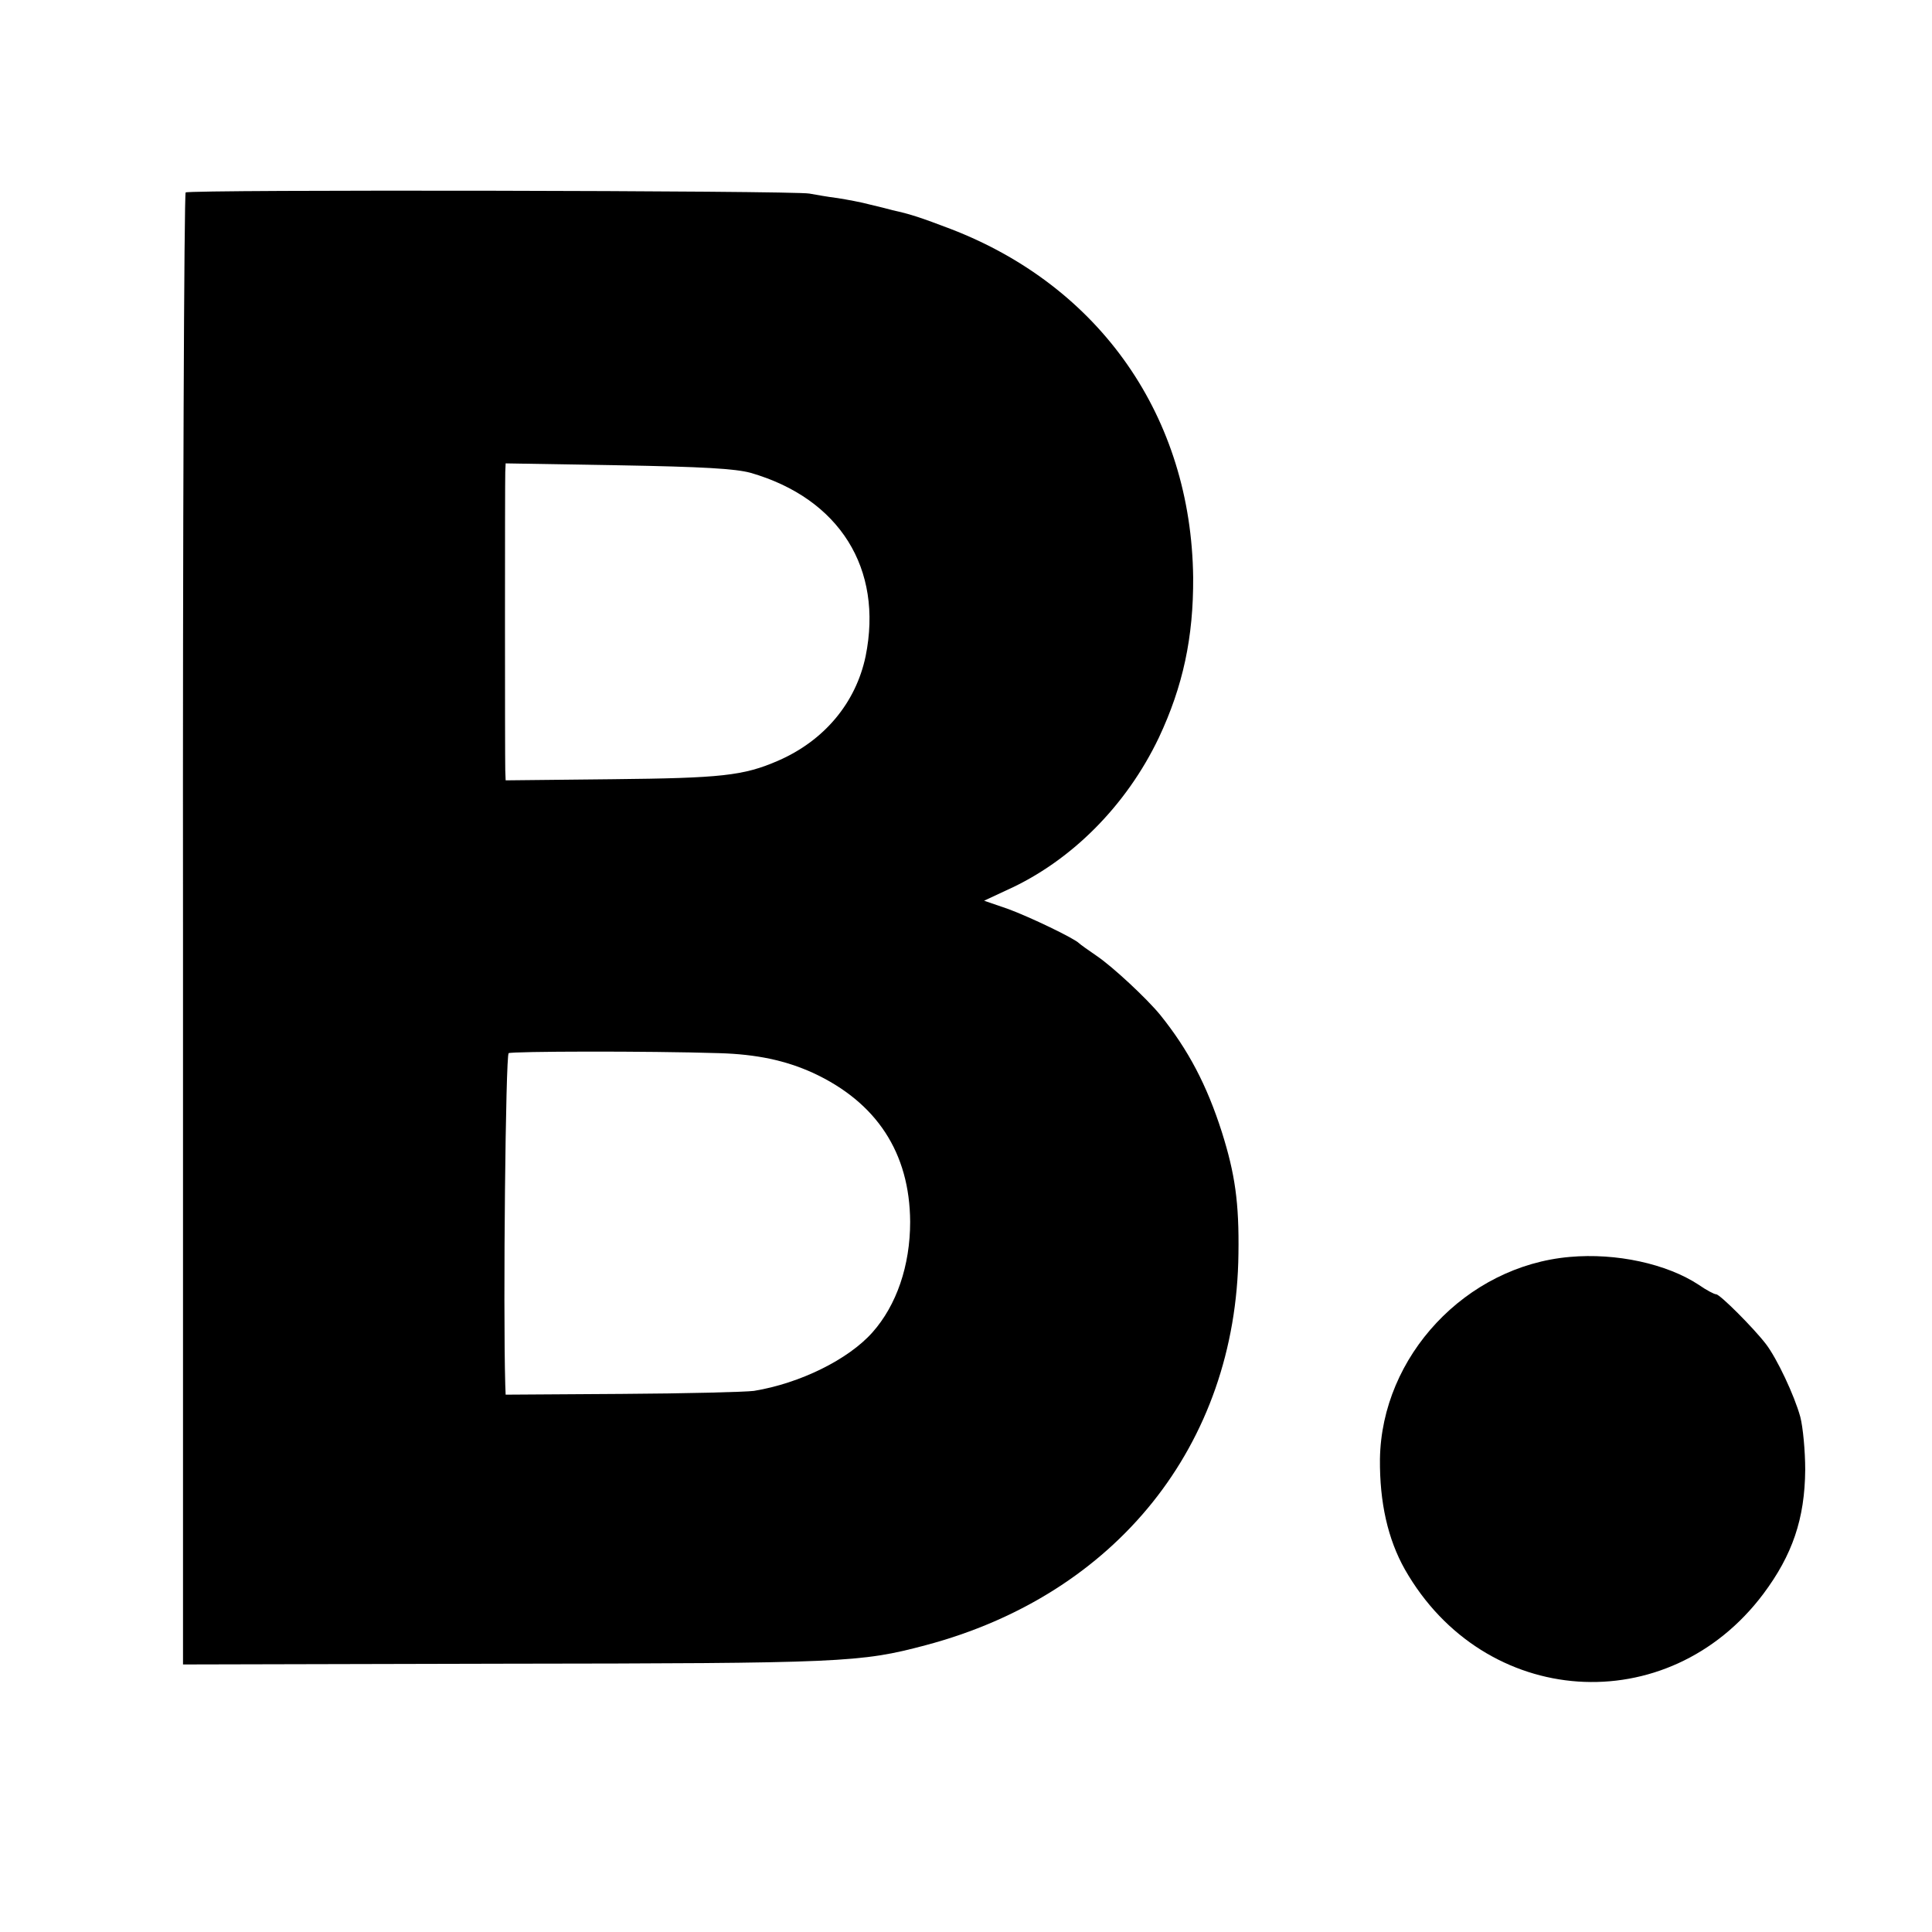
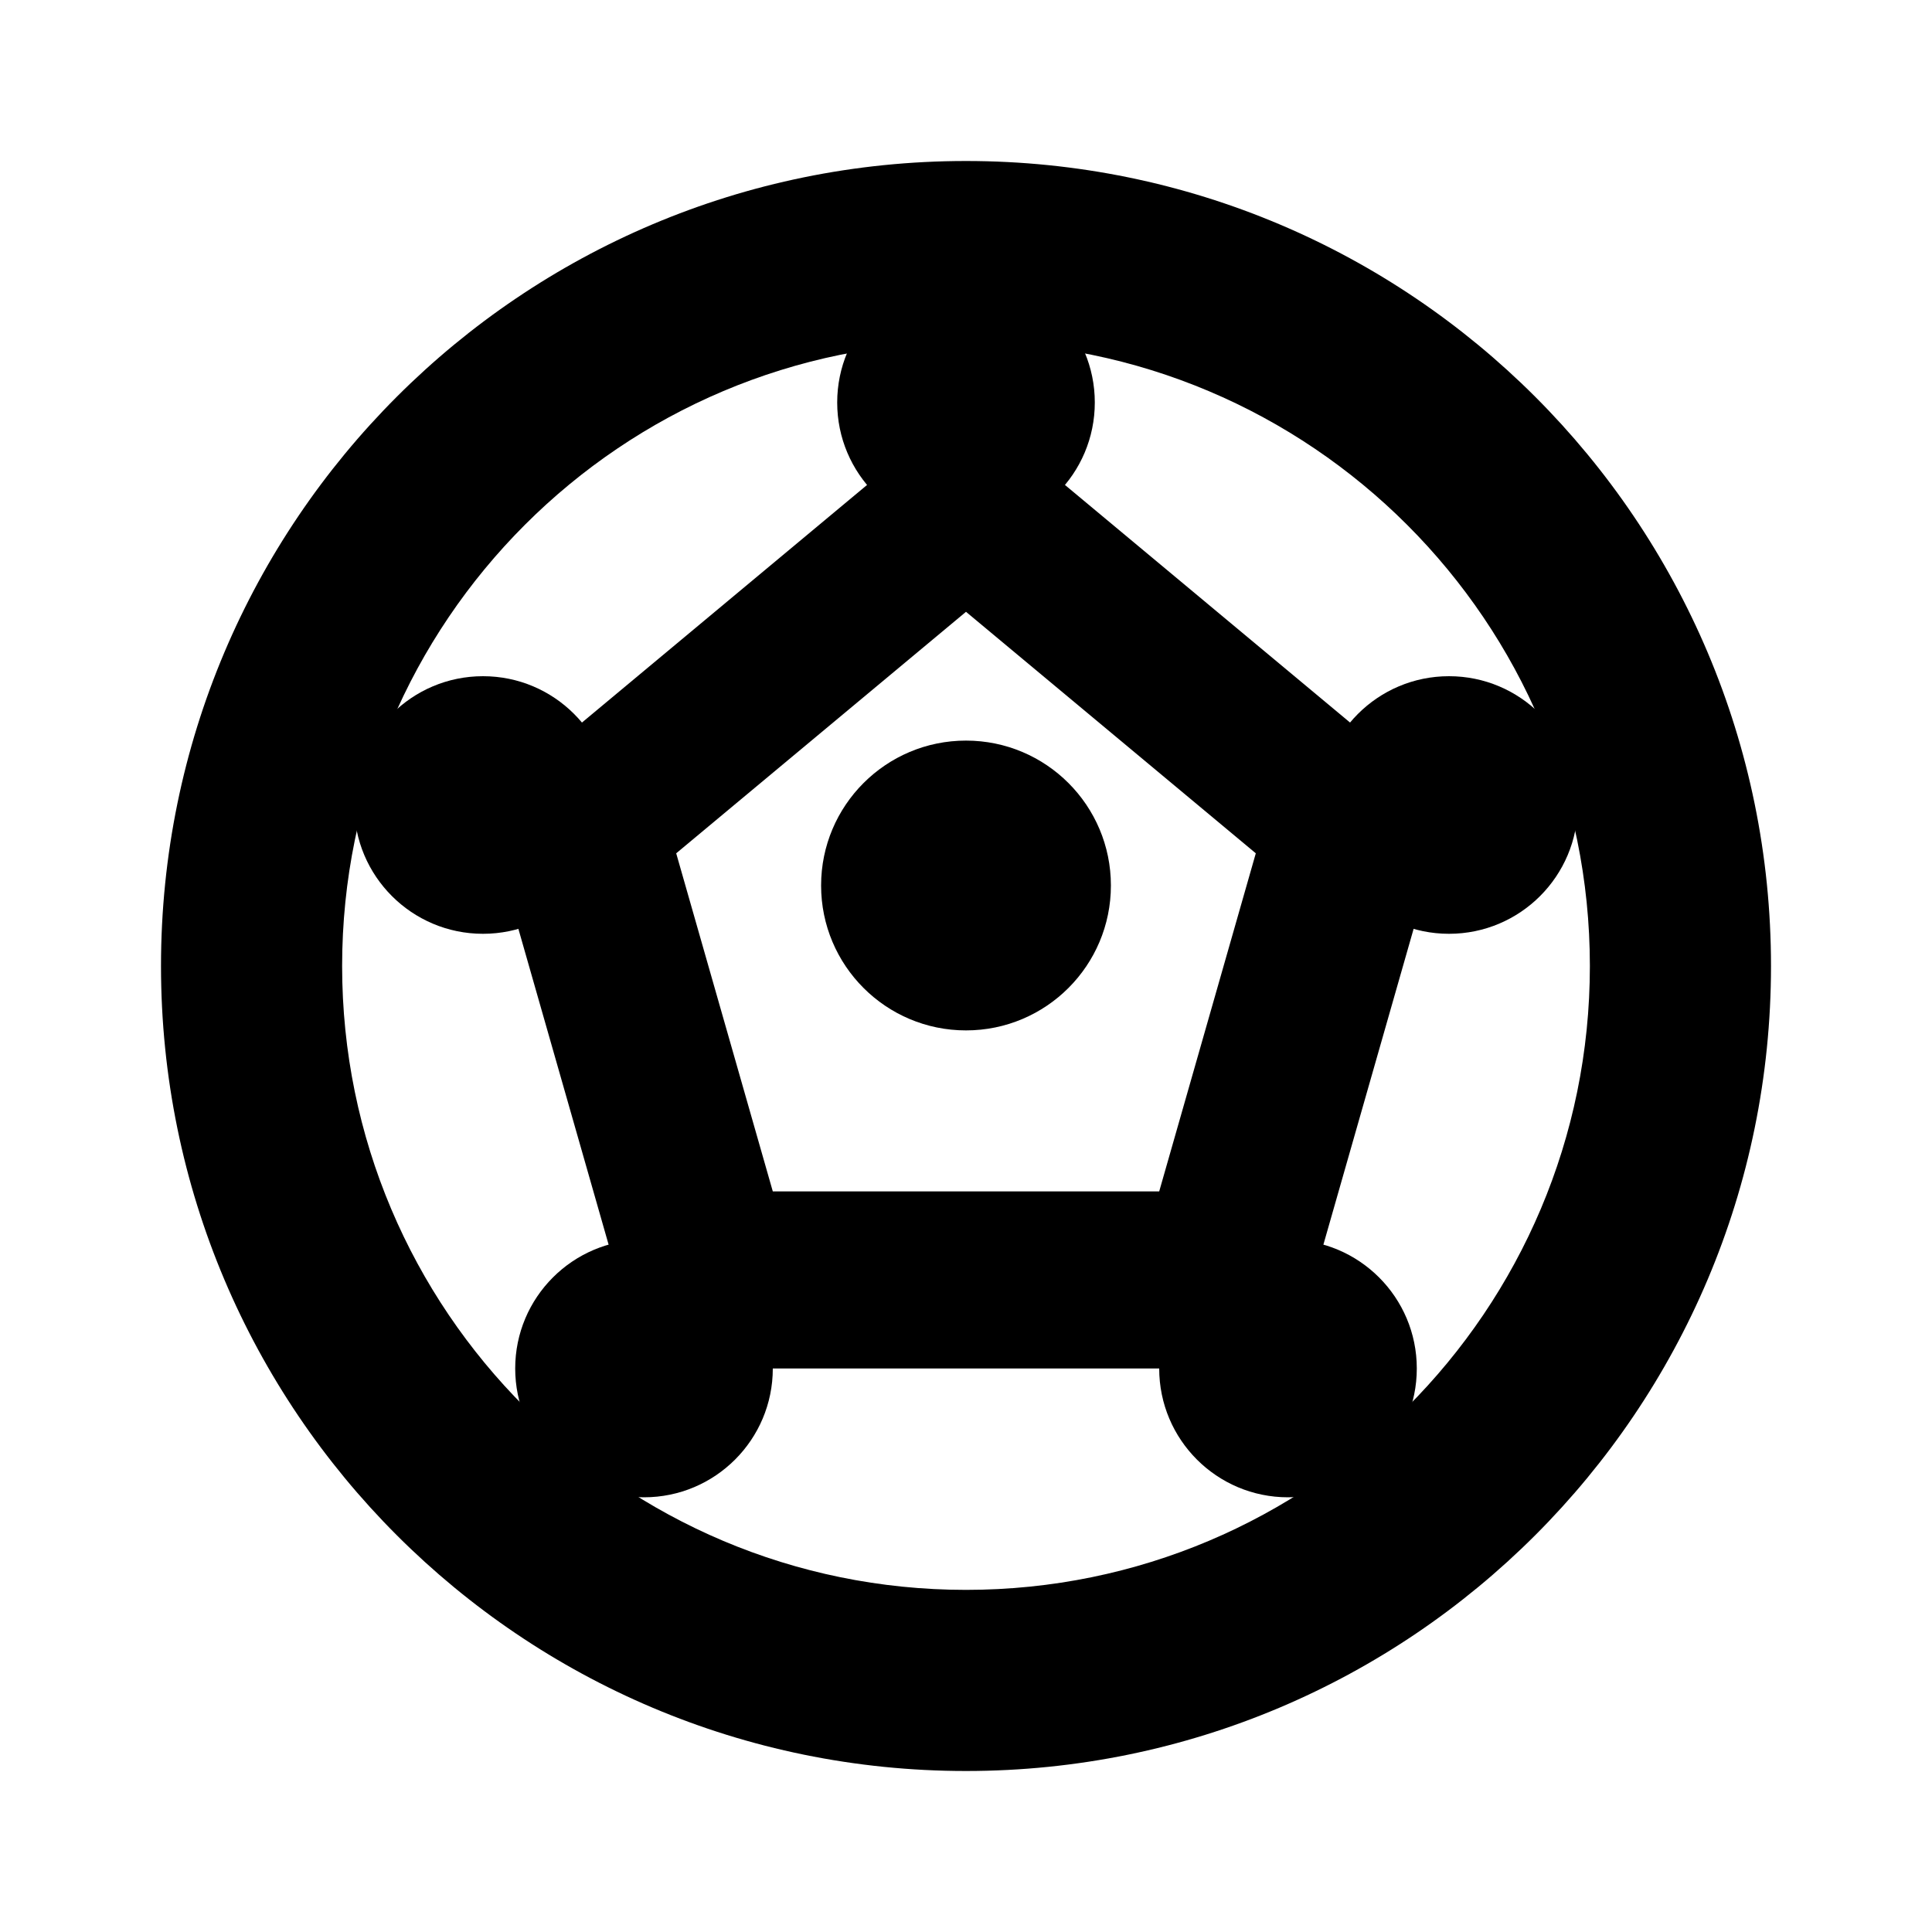
- <svg xmlns="http://www.w3.org/2000/svg" width="682.667" height="682.667" preserveAspectRatio="xMidYMid meet" version="1.0" viewBox="0 0 512 512">
-   <g fill="#000" stroke="none">
-     <path d="M492 4610 c-4 -3 -8 -882 -7 -1953 l0 -1948 850 2 c898 1 945 3 1118 49 505 134 823 531 829 1037 2 136 -9 212 -44 323 -40 125 -89 218 -163 310 -35 43 -126 128 -169 157 -22 15 -43 30 -46 33 -12 13 -131 70 -188 91 l-64 22 60 28 c171 77 317 224 403 404 64 136 92 266 91 425 -5 424 -245 770 -642 923 -79 30 -105 39 -155 50 -11 3 -38 10 -60 15 -22 6 -60 13 -85 17 -25 3 -58 9 -75 12 -36 8 -1643 11 -1653 3z m1497 -743 c236 -68 352 -254 305 -486 -26 -124 -110 -224 -232 -277 -92 -40 -151 -46 -439 -49 l-283 -3 -1 27 c-1 36 -1 760 0 790 l1 23 298 -5 c226 -4 310 -9 351 -20z m-82 -1538 c98 -3 174 -19 247 -52 169 -78 257 -212 258 -395 0 -116 -36 -221 -100 -293 -64 -72 -192 -135 -314 -155 -23 -3 -181 -7 -350 -8 l-308 -2 -1 26 c-6 210 1 874 9 879 9 5 366 6 559 0z" transform="translate(0,512) scale(0.1,-0.1)" />
-     <path d="M4160 1789 c-275 -24 -499 -263 -503 -536 -1 -115 21 -212 66 -292 210 -369 697 -402 950 -65 77 103 110 199 111 329 0 50 -6 113 -13 140 -16 58 -62 155 -91 193 -33 43 -122 132 -132 132 -5 0 -26 11 -46 25 -85 56 -219 85 -342 74z" transform="translate(0,512) scale(0.1,-0.1)" />
-   </g>
+ <svg xmlns="http://www.w3.org/2000/svg" viewBox="0 0 48 48">
+   <path fill="#000" d="M24 4a20 20 0 1 0 0 40 20 20 0 0 0 0-40zm0 4.5a15.5 15.5 0 1 1 0 31 15.5 15.5 0 0 1 0-31z" />
+   <path fill="#000" fill-rule="evenodd" d="M24 10 36 20 32 34H16L12 20 24 10zm0 5.2 7.2 6-2.4 8.4h-9.6l-2.4-8.4L24 15.2z" />
+   <circle fill="#000" cx="24" cy="10" r="3.2" />
+   <circle fill="#000" cx="36" cy="20" r="3.2" />
+   <circle fill="#000" cx="32" cy="34" r="3.2" />
+   <circle fill="#000" cx="16" cy="34" r="3.2" />
+   <circle fill="#000" cx="12" cy="20" r="3.2" />
+   <circle fill="#000" cx="24" cy="22" r="3.6" />
</svg>
